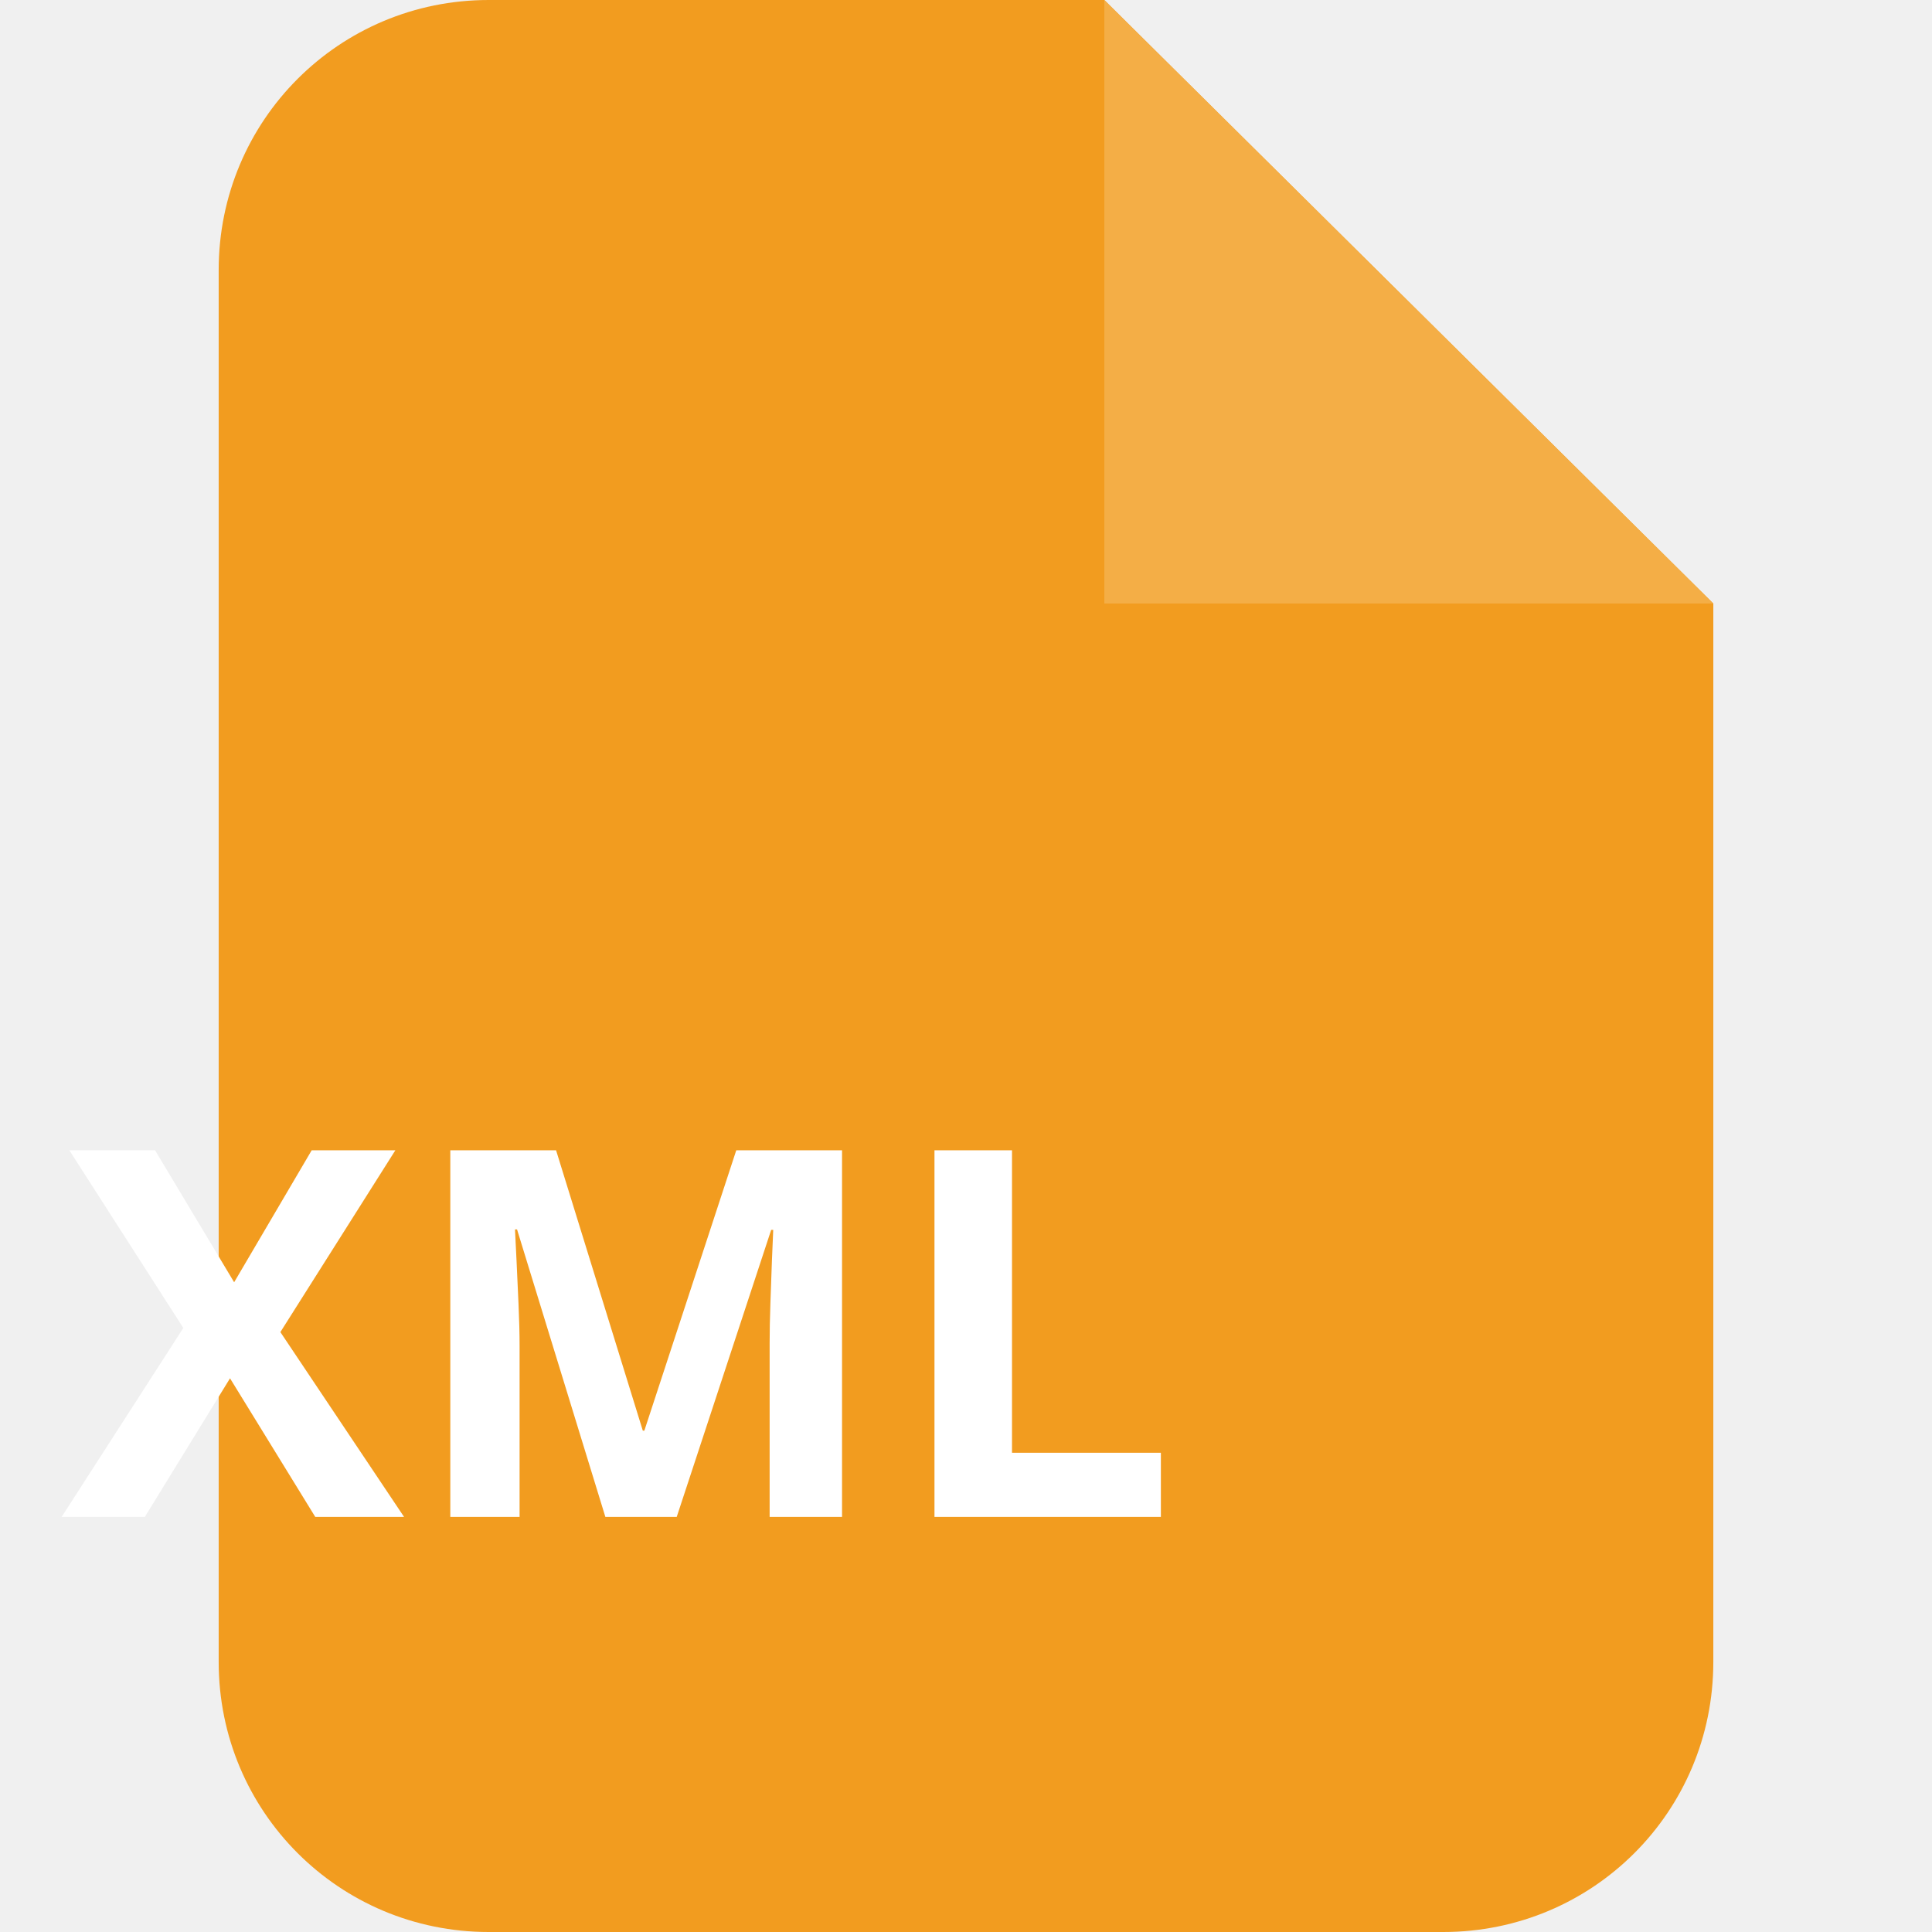
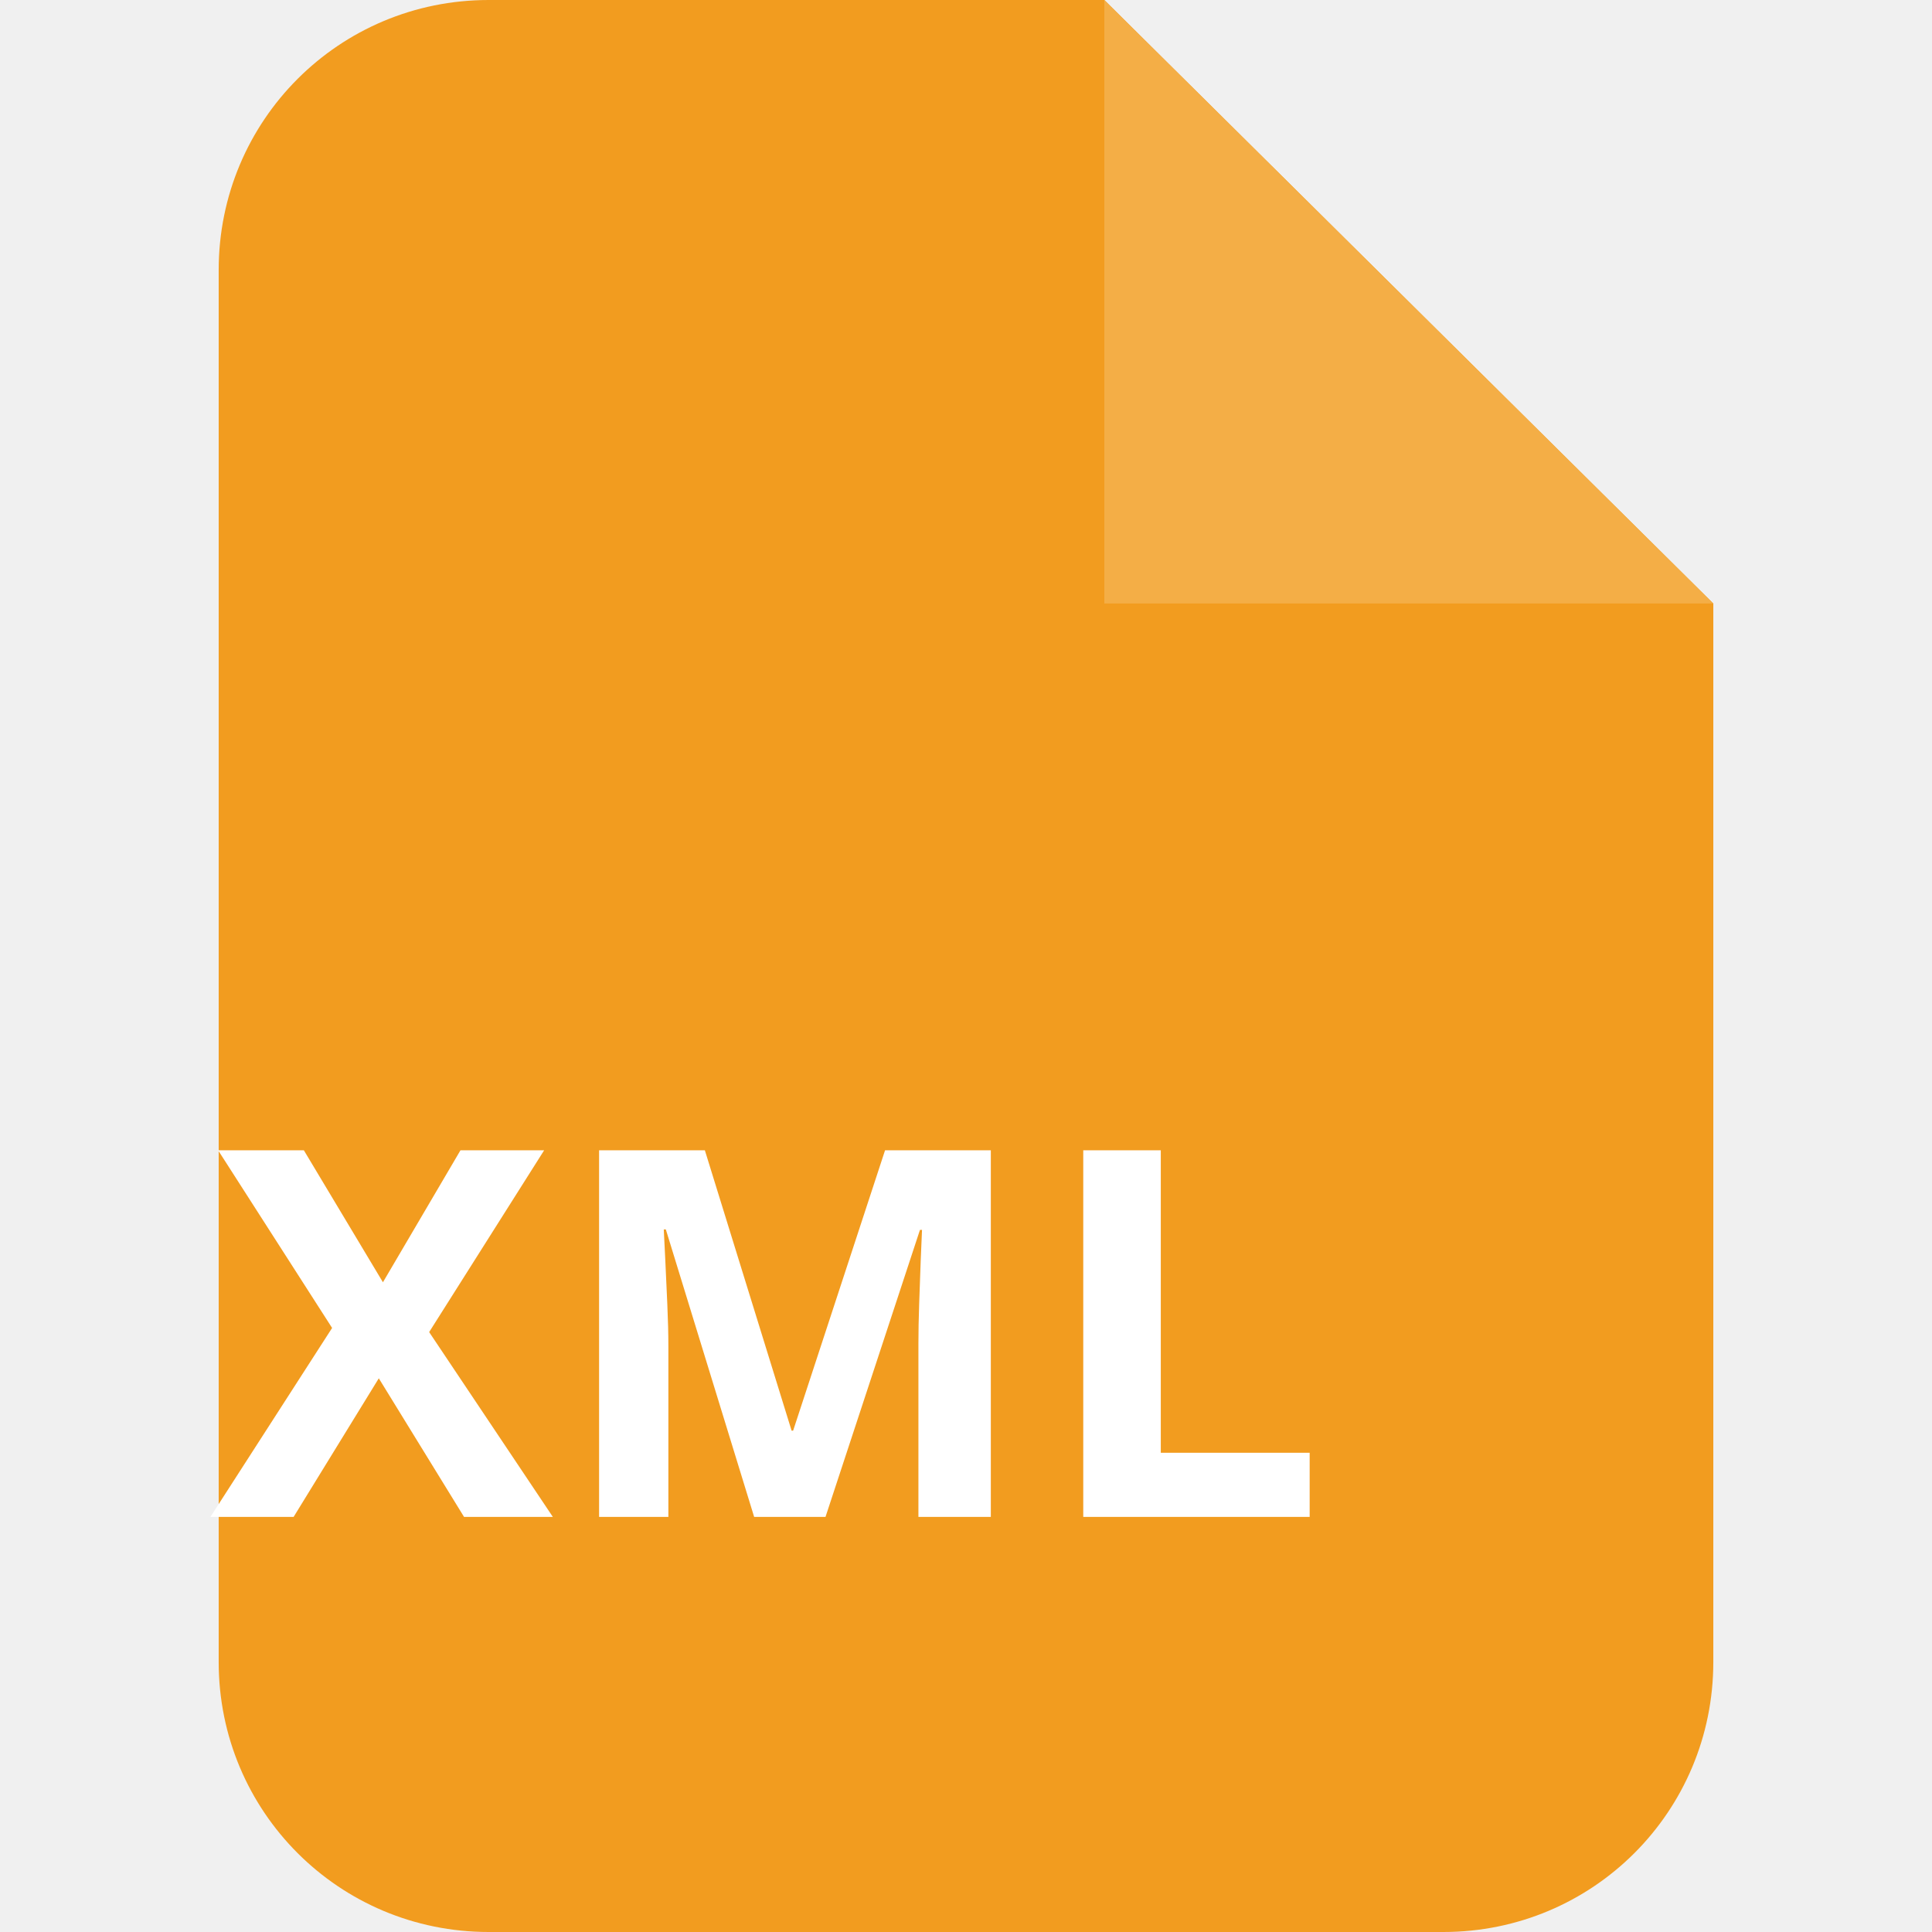
<svg xmlns="http://www.w3.org/2000/svg" width="512" height="512" viewBox="0 0 512 512" version="1.1" id="svg5">
  <defs id="defs2" />
-   <g id="layer1">
-     <path id="rect31" style="opacity:1;fill:#f29c1f;fill-opacity:1" d="M 129.505,0 C 89.866,0 57.954,31.912 57.954,71.551 V 440.449 C 57.954,480.088 89.866,512 129.505,512 h 252.99 c 39.639,0 71.551,-31.912 71.551,-71.551 V 159.938 L 292.655,0 Z" />
-     <path id="rect2643" d="M 454.046,159.938 H 292.655 V 0" style="fill:#f4ae46;fill-opacity:1;stroke-width:0.822" />
-     <text xml:space="preserve" style="font-style:normal;font-weight:normal;font-size:136.063px;line-height:1.25;font-family:sans-serif;fill:#000000;fill-opacity:1;stroke:none" x="252.745" y="402" id="text4811">
-       <tspan id="tspan4809" x="252.745" y="402" style="font-style:normal;font-variant:normal;font-weight:bold;font-stretch:normal;font-size:136.063px;font-family:'Microsoft YaHei';-inkscape-font-specification:'Microsoft YaHei Bold';text-align:center;text-anchor:middle;fill:#ffffff">XML</tspan>
-     </text>
-   </g>
+   <path id="rect31" style="fill:#f29c1f;fill-opacity:1" d="M 129.505,0 C 89.866,0 57.954,31.912 57.954,71.551 V 440.449 C 57.954,480.088 89.866,512 129.505,512 h 252.99 c 39.639,0 71.551,-31.912 71.551,-71.551 V 159.938 L 292.655,0 Z" />
+   <path id="rect2643" d="M 454.046,159.938 H 292.655 V 0" style="fill:#f4ae46;fill-opacity:1;stroke-width:0.822" />
+   <text xml:space="preserve" style="font-style:normal;font-weight:normal;font-size:136.063px;line-height:1.25;font-family:sans-serif;fill:#000000;fill-opacity:1;stroke:none" x="256.797" y="402" id="text4811">
+     <tspan id="tspan4809" x="256.797" y="402" style="font-style:normal;font-variant:normal;font-weight:bold;font-stretch:normal;font-size:136.063px;font-family:'Microsoft YaHei';-inkscape-font-specification:'Microsoft YaHei Bold';text-align:center;text-anchor:middle;fill:#ffffff">XML</tspan>
+   </text>
</svg>
